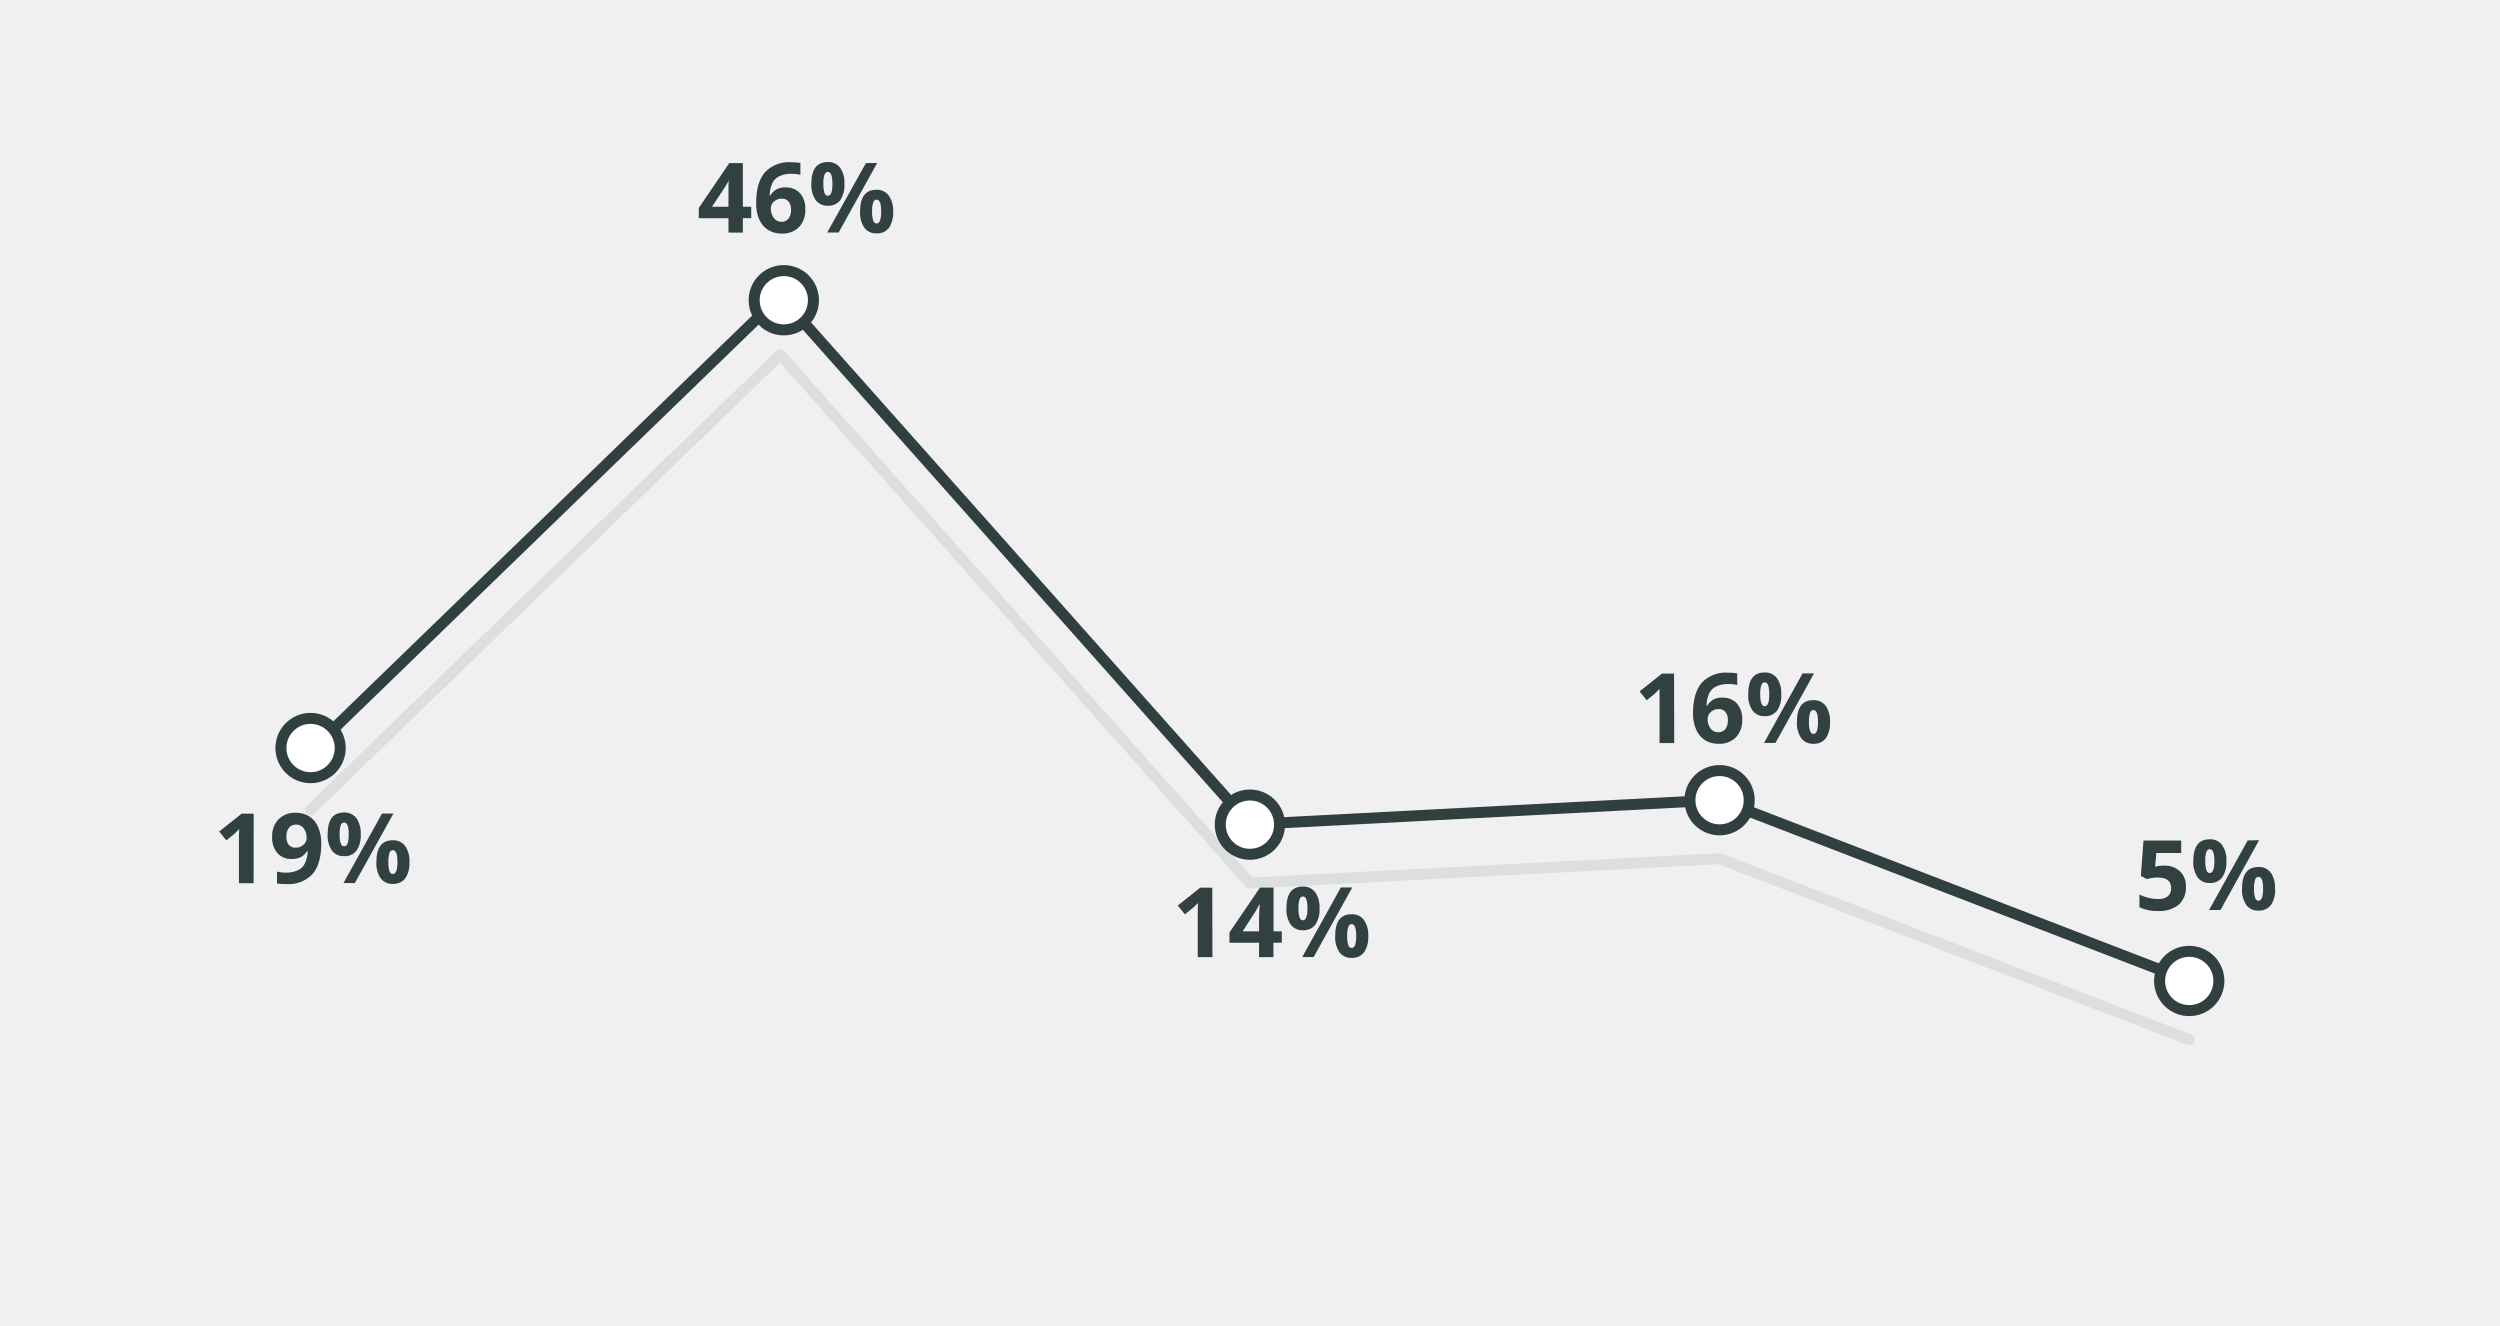
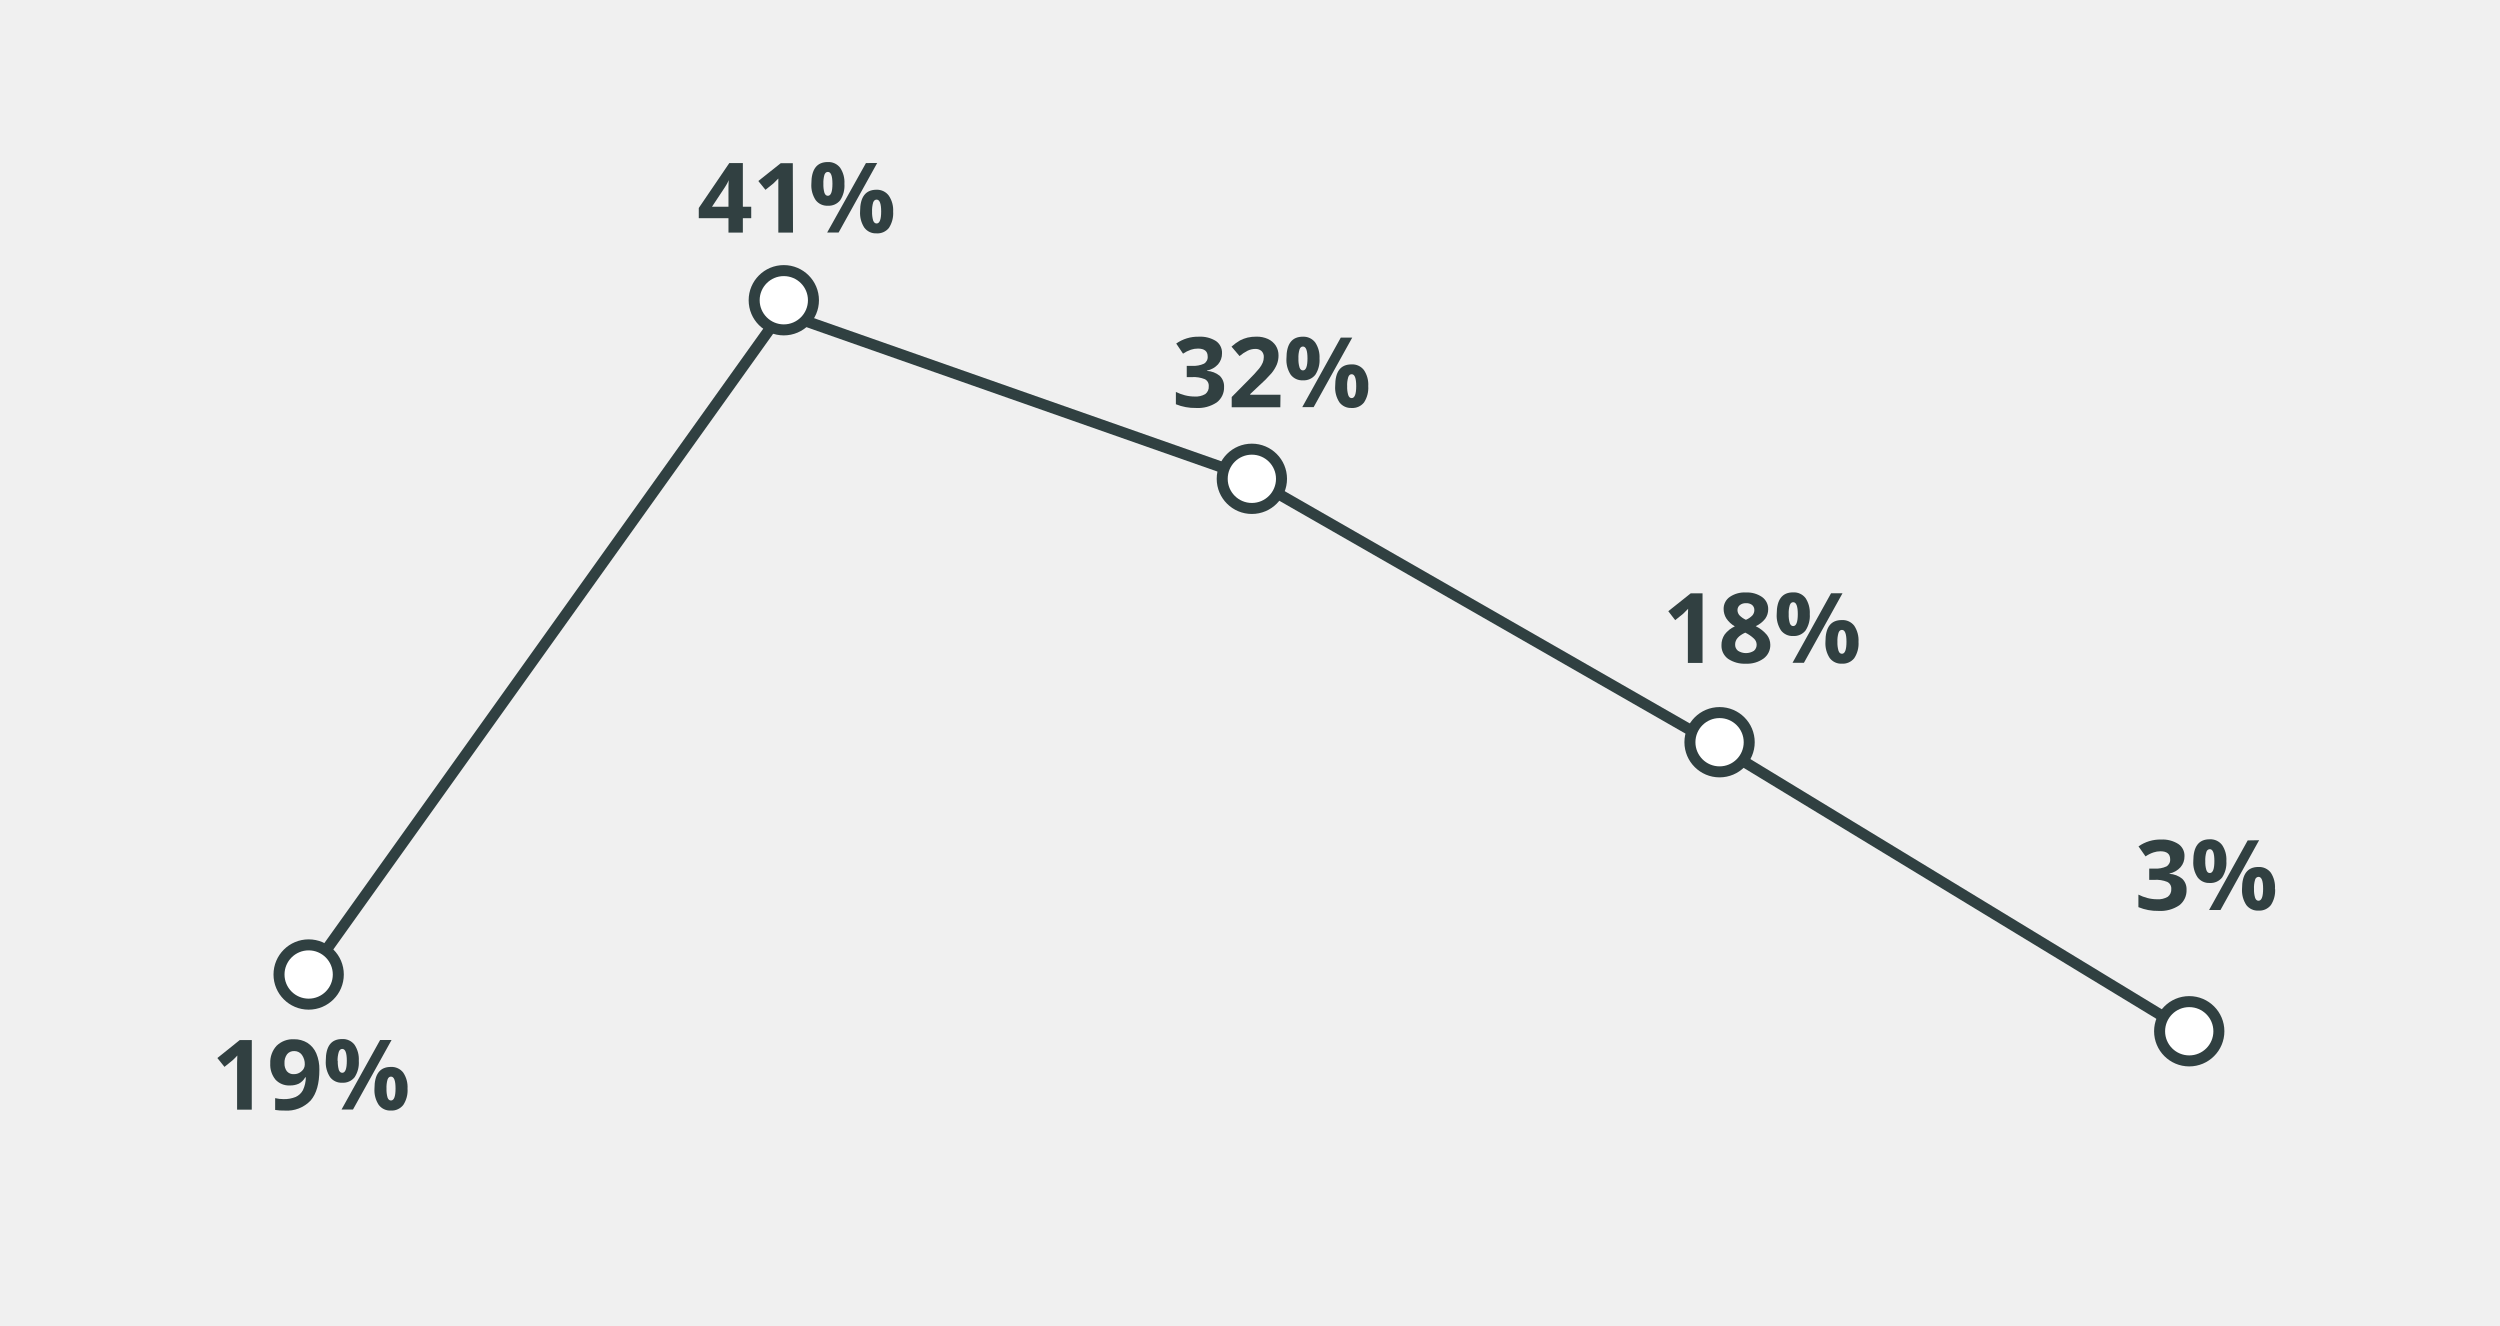
<svg xmlns="http://www.w3.org/2000/svg" viewBox="0 0 511 271">
-   <g style="opacity: 0.1">
-     <polyline points="63.48 165.51 159.48 72.51 255.48 180.51 351.48 175.51 447.48 212.51" style="fill: none;stroke: #304041;stroke-linecap: round;stroke-linejoin: round;stroke-width: 2.25px" />
-   </g>
-   <polyline points="63.48 153.51 159.48 60.51 255.48 168.51 351.48 163.51 447.48 200.51" style="fill: none;stroke: #304041;stroke-linecap: round;stroke-linejoin: round;stroke-width: 2.25px" />
+   <polyline points="63.09 199.19 159.74 63.89 255.09 97.39 351.74 152.8 447.09 210.78" style="fill: none;stroke: #304041;stroke-linecap: round;stroke-linejoin: round;stroke-width: 2.25px" />
  <g>
-     <path d="M51.84,180.52h-3v-8.23l0-1.35.05-1.48c-.5.5-.85.83-1,1l-1.64,1.31-1.45-1.81,4.58-3.64h2.47Z" style="fill: #314041" />
-     <path d="M65.67,172.37q0,4.2-1.77,6.27a6.68,6.68,0,0,1-5.36,2.07,10.2,10.2,0,0,1-1.92-.13v-2.42a6.91,6.91,0,0,0,1.71.21,5.91,5.91,0,0,0,2.48-.45,3,3,0,0,0,1.49-1.39,6.14,6.14,0,0,0,.59-2.61h-.11a3.36,3.36,0,0,1-1.31,1.29,4.18,4.18,0,0,1-1.84.37,3.72,3.72,0,0,1-2.93-1.2,4.73,4.73,0,0,1-1.07-3.31,4.92,4.92,0,0,1,1.3-3.61,4.68,4.68,0,0,1,3.53-1.33,5.13,5.13,0,0,1,2.76.74A4.7,4.7,0,0,1,65,169,8.1,8.1,0,0,1,65.67,172.37Zm-5.15-3.83a1.79,1.79,0,0,0-1.46.65,2.82,2.82,0,0,0-.52,1.84,2.62,2.62,0,0,0,.47,1.64,1.74,1.74,0,0,0,1.45.6,2.25,2.25,0,0,0,1.57-.6,1.82,1.82,0,0,0,.65-1.37,3.12,3.12,0,0,0-.61-2A1.87,1.87,0,0,0,60.52,168.54Z" style="fill: #314041" />
-     <path d="M73.73,170.54a5.44,5.44,0,0,1-.87,3.36A3,3,0,0,1,70.32,175a2.93,2.93,0,0,1-2.48-1.15,5.46,5.46,0,0,1-.87-3.33q0-4.46,3.35-4.45a3,3,0,0,1,2.53,1.16A5.35,5.35,0,0,1,73.73,170.54Zm-4.31,0a5.65,5.65,0,0,0,.22,1.84c.14.41.38.61.7.61.63,0,.94-.82.94-2.45s-.31-2.43-.94-2.43a.75.75,0,0,0-.7.59A5.61,5.61,0,0,0,69.42,170.56Zm11-4.26-7.89,14.22H70.2l7.89-14.22Zm3.27,9.92a5.43,5.43,0,0,1-.87,3.35,3,3,0,0,1-2.54,1.12,2.93,2.93,0,0,1-2.48-1.15,5.45,5.45,0,0,1-.87-3.32q0-4.46,3.35-4.45a3,3,0,0,1,2.53,1.16A5.35,5.35,0,0,1,83.69,176.22Zm-4.31,0a5.65,5.65,0,0,0,.22,1.84c.14.41.38.61.7.61.63,0,.94-.82.94-2.45s-.31-2.43-.94-2.43a.75.75,0,0,0-.7.59A5.61,5.61,0,0,0,79.38,176.24Z" style="fill: #314041" />
+     <path d="M51.46,226.81h-3v-8.23l0-1.35.05-1.48a13.1,13.1,0,0,1-1,1l-1.63,1.32-1.45-1.81L49,212.59h2.47Z" style="fill: #314041" />
+     <path d="M65.28,218.66q0,4.2-1.77,6.27A6.66,6.66,0,0,1,58.15,227a10.15,10.15,0,0,1-1.91-.13v-2.41a7.28,7.28,0,0,0,1.71.2,6.12,6.12,0,0,0,2.48-.44,3.19,3.19,0,0,0,1.49-1.39,6.22,6.22,0,0,0,.59-2.62h-.12a3.34,3.34,0,0,1-1.3,1.29,4.2,4.2,0,0,1-1.85.37,3.76,3.76,0,0,1-2.93-1.19,4.82,4.82,0,0,1-1.07-3.32,5,5,0,0,1,1.3-3.61,4.76,4.76,0,0,1,3.54-1.33,5.13,5.13,0,0,1,2.76.74,4.81,4.81,0,0,1,1.81,2.15A8.11,8.11,0,0,1,65.28,218.66Zm-5.14-3.82a1.77,1.77,0,0,0-1.46.64,2.85,2.85,0,0,0-.53,1.85,2.55,2.55,0,0,0,.48,1.63,1.74,1.74,0,0,0,1.45.6,2.21,2.21,0,0,0,1.56-.6,1.79,1.79,0,0,0,.66-1.37,3.2,3.2,0,0,0-.61-2A1.87,1.87,0,0,0,60.14,214.84Z" style="fill: #314041" />
+     <path d="M73.34,216.83a5.44,5.44,0,0,1-.86,3.36,3,3,0,0,1-2.54,1.12,2.92,2.92,0,0,1-2.48-1.15,5.46,5.46,0,0,1-.87-3.33c0-3,1.11-4.45,3.35-4.45a3,3,0,0,1,2.52,1.16A5.3,5.3,0,0,1,73.34,216.83Zm-4.3,0a6,6,0,0,0,.21,1.84c.15.41.39.61.71.61.62,0,.93-.82.93-2.45s-.31-2.43-.93-2.43c-.32,0-.56.2-.71.6A5.88,5.88,0,0,0,69,216.85Zm11-4.26-7.89,14.22H69.81l7.89-14.22Zm3.26,9.92a5.43,5.43,0,0,1-.86,3.35A3,3,0,0,1,79.9,227a2.92,2.92,0,0,1-2.48-1.15,5.43,5.43,0,0,1-.88-3.32c0-3,1.12-4.45,3.36-4.45a3,3,0,0,1,2.52,1.16A5.3,5.3,0,0,1,83.3,222.51Zm-4.3,0a6,6,0,0,0,.21,1.84c.15.41.38.61.71.61.62,0,.93-.82.93-2.45s-.31-2.43-.93-2.43c-.33,0-.56.2-.71.6A5.88,5.88,0,0,0,79,222.53Z" style="fill: #314041" />
  </g>
  <g>
    <path d="M153.55,44.6h-1.71v2.95H148.9V44.6h-6.07V42.51l6.24-9.18h2.77v8.93h1.71Zm-4.65-2.34V39.85c0-.4,0-1,0-1.75s.06-1.21.08-1.33H149a11,11,0,0,1-.87,1.56l-2.6,3.93Z" style="fill: #314041" />
-     <path d="M154.56,41.51c0-2.82.6-4.91,1.79-6.29a6.69,6.69,0,0,1,5.34-2.06,9.48,9.48,0,0,1,1.91.15v2.4a7.79,7.79,0,0,0-1.71-.19,5.9,5.9,0,0,0-2.53.46,3.11,3.11,0,0,0-1.46,1.38,6.29,6.29,0,0,0-.58,2.6h.13a3.3,3.3,0,0,1,3.08-1.65,3.85,3.85,0,0,1,3,1.19,4.76,4.76,0,0,1,1.08,3.31,5,5,0,0,1-1.28,3.6,4.72,4.72,0,0,1-3.56,1.33A5.07,5.07,0,0,1,157,47a4.71,4.71,0,0,1-1.81-2.13A8,8,0,0,1,154.56,41.51Zm5.14,3.83a1.8,1.8,0,0,0,1.48-.65,2.9,2.9,0,0,0,.51-1.84,2.54,2.54,0,0,0-.48-1.64,1.75,1.75,0,0,0-1.45-.6,2.29,2.29,0,0,0-1.57.59,1.84,1.84,0,0,0-.64,1.39,3.09,3.09,0,0,0,.61,1.95A1.85,1.85,0,0,0,159.7,45.34Z" style="fill: #314041" />
+     <path d="M162.09,47.55h-3V39.32l0-1.35,0-1.48c-.5.5-.84.82-1,1l-1.63,1.31L155,37l4.58-3.64h2.47Z" style="fill: #314041" />
    <path d="M172.6,37.57a5.44,5.44,0,0,1-.86,3.36,3,3,0,0,1-2.54,1.12,2.92,2.92,0,0,1-2.48-1.15,5.46,5.46,0,0,1-.88-3.33q0-4.45,3.36-4.45a3,3,0,0,1,2.52,1.16A5.28,5.28,0,0,1,172.6,37.57Zm-4.3,0a6,6,0,0,0,.21,1.84c.15.41.38.61.71.61.62,0,.93-.82.93-2.45s-.31-2.43-.93-2.43c-.33,0-.56.19-.71.59A6,6,0,0,0,168.3,37.59Zm11-4.26-7.89,14.22h-2.34L177,33.33Zm3.26,9.92a5.5,5.5,0,0,1-.86,3.35,3,3,0,0,1-2.54,1.12,2.92,2.92,0,0,1-2.48-1.15,5.45,5.45,0,0,1-.88-3.32q0-4.45,3.36-4.45A3,3,0,0,1,181.68,40,5.28,5.28,0,0,1,182.56,43.25Zm-4.31,0a6,6,0,0,0,.22,1.84c.15.4.38.61.71.61.62,0,.93-.82.93-2.45s-.31-2.43-.93-2.43c-.33,0-.56.19-.71.59A5.89,5.89,0,0,0,178.25,43.27Z" style="fill: #314041" />
  </g>
  <g>
-     <path d="M247.82,195.64h-3v-8.23l0-1.35.05-1.48a12.68,12.68,0,0,1-1.05,1l-1.63,1.31-1.45-1.8,4.58-3.65h2.47Z" style="fill: #314041" />
-     <path d="M262,192.69h-1.71v2.95h-2.94v-2.95H251.3V190.6l6.24-9.18h2.77v8.94H262Zm-4.65-2.33v-2.42c0-.4,0-1,.05-1.75s.06-1.21.08-1.33h-.08a12,12,0,0,1-.86,1.56L254,190.36Z" style="fill: #314041" />
-     <path d="M269.71,185.66a5.44,5.44,0,0,1-.87,3.36,3,3,0,0,1-2.54,1.12,2.93,2.93,0,0,1-2.48-1.15,5.46,5.46,0,0,1-.87-3.33c0-3,1.12-4.45,3.35-4.45a3,3,0,0,1,2.53,1.16A5.37,5.37,0,0,1,269.71,185.66Zm-4.31,0a5.65,5.65,0,0,0,.22,1.84c.14.41.38.61.7.61.62,0,.93-.82.93-2.45s-.31-2.43-.93-2.43c-.32,0-.56.2-.7.6A5.54,5.54,0,0,0,265.4,185.68Zm11-4.26-7.89,14.22h-2.33l7.88-14.22Zm3.27,9.92a5.43,5.43,0,0,1-.87,3.35,3,3,0,0,1-2.54,1.12,2.92,2.92,0,0,1-2.48-1.15,5.45,5.45,0,0,1-.87-3.32c0-3,1.11-4.45,3.35-4.45a3,3,0,0,1,2.52,1.16A5.3,5.3,0,0,1,279.67,191.34Zm-4.31,0a5.65,5.65,0,0,0,.22,1.84c.14.41.38.61.7.61.62,0,.93-.82.93-2.45s-.31-2.43-.93-2.43c-.32,0-.56.2-.7.6A5.54,5.54,0,0,0,275.36,191.36Z" style="fill: #314041" />
+     <path d="M249.78,72.2a3.36,3.36,0,0,1-.81,2.27,4.17,4.17,0,0,1-2.27,1.28v.06a4.54,4.54,0,0,1,2.61,1,3,3,0,0,1,.89,2.25,3.8,3.8,0,0,1-1.49,3.19,6.87,6.87,0,0,1-4.25,1.14,10.39,10.39,0,0,1-4.11-.76V80.11a9.54,9.54,0,0,0,1.82.68,7.9,7.9,0,0,0,2,.26,3.85,3.85,0,0,0,2.19-.5,1.85,1.85,0,0,0,.71-1.63,1.47,1.47,0,0,0-.81-1.42,6.06,6.06,0,0,0-2.61-.42h-1.08v-2.3h1.1a5.1,5.1,0,0,0,2.42-.44,1.55,1.55,0,0,0,.76-1.48c0-1.07-.67-1.61-2-1.61a4.54,4.54,0,0,0-1.43.23,6.92,6.92,0,0,0-1.61.81l-1.39-2.07a7.71,7.71,0,0,1,4.64-1.4,6,6,0,0,1,3.49.89A2.89,2.89,0,0,1,249.78,72.2Z" style="fill: #314041" />
+     <path d="M261.7,83.24h-9.94V81.15l3.57-3.61a30,30,0,0,0,2.07-2.25,4.82,4.82,0,0,0,.7-1.16,2.85,2.85,0,0,0,.22-1.11,1.62,1.62,0,0,0-.48-1.28,1.8,1.8,0,0,0-1.25-.42,3.66,3.66,0,0,0-1.61.38,8.76,8.76,0,0,0-1.62,1.08l-1.64-1.93a10.77,10.77,0,0,1,1.74-1.27A7.15,7.15,0,0,1,255,69a8,8,0,0,1,1.83-.19,5.45,5.45,0,0,1,2.35.48,3.86,3.86,0,0,1,1.59,1.36,3.68,3.68,0,0,1,.56,2,4.89,4.89,0,0,1-.34,1.84,7.39,7.39,0,0,1-1.07,1.77,27,27,0,0,1-2.56,2.57l-1.82,1.72v.14h6.19Z" style="fill: #314041" />
+     <path d="M269.71,73.26a5.44,5.44,0,0,1-.87,3.36,3,3,0,0,1-2.54,1.12,2.93,2.93,0,0,1-2.48-1.15,5.46,5.46,0,0,1-.87-3.33q0-4.44,3.35-4.44A3,3,0,0,1,268.83,70,5.37,5.37,0,0,1,269.71,73.26Zm-4.31,0a5.65,5.65,0,0,0,.22,1.84c.14.41.38.61.7.61.62,0,.93-.82.93-2.45s-.31-2.43-.93-2.43c-.32,0-.56.2-.7.6A5.54,5.54,0,0,0,265.4,73.28Zm11-4.26-7.89,14.22h-2.33L274.06,69Zm3.27,9.92a5.43,5.43,0,0,1-.87,3.35,3,3,0,0,1-2.54,1.12,2.92,2.92,0,0,1-2.48-1.15,5.43,5.43,0,0,1-.87-3.32c0-3,1.11-4.44,3.35-4.44a3,3,0,0,1,2.52,1.15A5.3,5.3,0,0,1,279.67,78.94Zm-4.31,0a5.65,5.65,0,0,0,.22,1.84c.14.41.38.61.7.61.62,0,.93-.82.93-2.45s-.31-2.43-.93-2.43c-.32,0-.56.2-.7.6A5.58,5.58,0,0,0,275.36,79Z" style="fill: #314041" />
  </g>
  <g>
-     <path d="M342.21,151.88h-3v-8.23l0-1.35,0-1.48c-.5.5-.84.82-1,1l-1.63,1.31-1.45-1.81,4.58-3.64h2.47Z" style="fill: #314041" />
-     <path d="M346.05,145.84c0-2.82.6-4.91,1.79-6.29a6.69,6.69,0,0,1,5.34-2.06,9.48,9.48,0,0,1,1.91.15V140a7.79,7.79,0,0,0-1.71-.19,5.93,5.93,0,0,0-2.53.46,3.11,3.11,0,0,0-1.46,1.38,6.31,6.31,0,0,0-.57,2.6h.12a3.3,3.3,0,0,1,3.09-1.65,3.83,3.83,0,0,1,3,1.19,4.76,4.76,0,0,1,1.08,3.31,5,5,0,0,1-1.28,3.6,4.72,4.72,0,0,1-3.56,1.33,5.07,5.07,0,0,1-2.75-.73,4.71,4.71,0,0,1-1.81-2.13A8.17,8.17,0,0,1,346.05,145.84Zm5.14,3.83a1.8,1.8,0,0,0,1.48-.65,2.9,2.9,0,0,0,.51-1.84,2.54,2.54,0,0,0-.48-1.64,1.74,1.74,0,0,0-1.45-.6,2.24,2.24,0,0,0-1.56.59,1.81,1.81,0,0,0-.65,1.39,3.09,3.09,0,0,0,.61,2A1.86,1.86,0,0,0,351.19,149.67Z" style="fill: #314041" />
-     <path d="M364.09,141.9a5.44,5.44,0,0,1-.86,3.36,3,3,0,0,1-2.54,1.12,2.92,2.92,0,0,1-2.48-1.15,5.46,5.46,0,0,1-.87-3.33c0-3,1.11-4.45,3.35-4.45a3,3,0,0,1,2.52,1.16A5.28,5.28,0,0,1,364.09,141.9Zm-4.3,0a5.69,5.69,0,0,0,.22,1.84c.14.41.38.61.7.61.62,0,.93-.82.93-2.45s-.31-2.43-.93-2.43a.74.74,0,0,0-.7.59A5.61,5.61,0,0,0,359.79,141.92Zm11-4.26-7.89,14.22h-2.34l7.89-14.22Zm3.26,9.92a5.43,5.43,0,0,1-.86,3.35,3,3,0,0,1-2.54,1.12,2.92,2.92,0,0,1-2.48-1.15,5.45,5.45,0,0,1-.88-3.32q0-4.46,3.36-4.45a3,3,0,0,1,2.52,1.16A5.28,5.28,0,0,1,374.05,147.58Zm-4.3,0a6,6,0,0,0,.21,1.84c.15.4.39.61.71.61.62,0,.93-.82.93-2.45s-.31-2.43-.93-2.43c-.32,0-.56.19-.71.59A6,6,0,0,0,369.75,147.6Z" style="fill: #314041" />
+     <path d="M348,135.5h-3v-8.23l0-1.35.05-1.48c-.5.5-.85.83-1,1l-1.64,1.32L341,124.93l4.58-3.65H348Z" style="fill: #314041" />
+     <path d="M356.87,121.1a5.4,5.4,0,0,1,3.3.93,3,3,0,0,1,1.25,2.5,3.29,3.29,0,0,1-.61,1.94,5.13,5.13,0,0,1-1.94,1.52,7,7,0,0,1,2.29,1.79,3.32,3.32,0,0,1,.69,2,3.38,3.38,0,0,1-1.37,2.82,5.72,5.72,0,0,1-3.61,1.06,6,6,0,0,1-3.66-1,3.3,3.3,0,0,1-1.34-2.81,3.74,3.74,0,0,1,.65-2.16,5.39,5.39,0,0,1,2.08-1.66,5.27,5.27,0,0,1-1.75-1.64,3.62,3.62,0,0,1-.54-1.92,2.93,2.93,0,0,1,1.27-2.47A5.35,5.35,0,0,1,356.87,121.1Zm-2.21,10.62a1.57,1.57,0,0,0,.58,1.3,3.05,3.05,0,0,0,3.27,0,1.62,1.62,0,0,0,.55-1.27,1.71,1.71,0,0,0-.55-1.22,7,7,0,0,0-1.78-1.22C355.35,129.94,354.66,130.74,354.66,131.72Zm2.19-8.43a1.9,1.9,0,0,0-1.24.4,1.3,1.3,0,0,0-.47,1,1.63,1.63,0,0,0,.38,1.05,4.19,4.19,0,0,0,1.35.95,3.91,3.91,0,0,0,1.34-.92,1.67,1.67,0,0,0,.38-1.08,1.31,1.31,0,0,0-.49-1.06A1.93,1.93,0,0,0,356.85,123.29Z" style="fill: #314041" />
+     <path d="M369.92,125.52a5.44,5.44,0,0,1-.87,3.36,3,3,0,0,1-2.54,1.12,2.93,2.93,0,0,1-2.48-1.15,5.46,5.46,0,0,1-.87-3.33q0-4.44,3.35-4.44a3,3,0,0,1,2.53,1.15A5.37,5.37,0,0,1,369.92,125.52Zm-4.31,0a5.65,5.65,0,0,0,.22,1.84c.14.41.38.61.7.61.62,0,.94-.82.94-2.45s-.32-2.43-.94-2.43c-.32,0-.56.2-.7.6A5.58,5.58,0,0,0,365.61,125.54Zm11-4.26-7.89,14.22h-2.33l7.88-14.22Zm3.27,9.92a5.41,5.41,0,0,1-.87,3.35,3,3,0,0,1-2.54,1.13,2.93,2.93,0,0,1-2.48-1.16,5.43,5.43,0,0,1-.87-3.32c0-3,1.11-4.44,3.35-4.44a3,3,0,0,1,2.53,1.15A5.39,5.39,0,0,1,379.88,131.2Zm-4.31,0a5.65,5.65,0,0,0,.22,1.84c.14.41.38.61.7.61.62,0,.93-.82.93-2.45s-.31-2.43-.93-2.43c-.32,0-.56.2-.7.6A5.58,5.58,0,0,0,375.57,131.22Z" style="fill: #314041" />
  </g>
  <g>
-     <path d="M442.3,176.93a4.58,4.58,0,0,1,3.28,1.16,4.14,4.14,0,0,1,1.22,3.17,4.62,4.62,0,0,1-1.47,3.67,6.22,6.22,0,0,1-4.2,1.28,8.12,8.12,0,0,1-3.83-.77v-2.59a8.8,8.8,0,0,0,3.73.92c1.83,0,2.75-.75,2.75-2.26s-.95-2.15-2.85-2.15a6.84,6.84,0,0,0-1.14.11,6.57,6.57,0,0,0-1,.22l-1.2-.65.54-7.24h7.71v2.55h-5.08l-.26,2.79.34-.07A6.78,6.78,0,0,1,442.3,176.93Z" style="fill: #314041" />
+     <path d="M446.51,175a3.32,3.32,0,0,1-.81,2.26,4.18,4.18,0,0,1-2.26,1.29v.06a4.54,4.54,0,0,1,2.6,1,2.94,2.94,0,0,1,.89,2.24,3.81,3.81,0,0,1-1.49,3.2,6.87,6.87,0,0,1-4.25,1.14,10.17,10.17,0,0,1-4.1-.77v-2.56a9.45,9.45,0,0,0,1.81.69,8,8,0,0,0,2,.26,3.82,3.82,0,0,0,2.2-.51,1.85,1.85,0,0,0,.71-1.62,1.48,1.48,0,0,0-.82-1.42,6,6,0,0,0-2.61-.42h-1.08v-2.3h1.1a5.08,5.08,0,0,0,2.42-.44,1.56,1.56,0,0,0,.76-1.48c0-1.08-.67-1.62-2-1.62a4.46,4.46,0,0,0-1.42.24,6.38,6.38,0,0,0-1.61.81L437.11,173a7.72,7.72,0,0,1,4.63-1.4,6,6,0,0,1,3.49.9A2.86,2.86,0,0,1,446.51,175Z" style="fill: #314041" />
    <path d="M455.07,176a5.44,5.44,0,0,1-.87,3.36,3,3,0,0,1-2.54,1.12,2.91,2.91,0,0,1-2.47-1.15,5.39,5.39,0,0,1-.88-3.33q0-4.46,3.35-4.45a3,3,0,0,1,2.53,1.16A5.28,5.28,0,0,1,455.07,176Zm-4.31,0a5.65,5.65,0,0,0,.22,1.84c.14.41.38.61.7.61.63,0,.94-.82.94-2.45s-.31-2.43-.94-2.43a.75.75,0,0,0-.7.59A5.61,5.61,0,0,0,450.76,176.06Zm11-4.26L453.87,186h-2.33l7.89-14.22Zm3.27,9.92a5.43,5.43,0,0,1-.87,3.35,3,3,0,0,1-2.54,1.12,2.93,2.93,0,0,1-2.48-1.15,5.45,5.45,0,0,1-.87-3.32q0-4.46,3.35-4.45a3,3,0,0,1,2.53,1.16A5.35,5.35,0,0,1,465,181.72Zm-4.31,0a5.65,5.65,0,0,0,.22,1.84c.14.41.38.61.7.61.63,0,.94-.82.94-2.45s-.31-2.43-.94-2.43a.75.75,0,0,0-.7.59A5.61,5.61,0,0,0,460.72,181.74Z" style="fill: #314041" />
  </g>
-   <circle cx="63.48" cy="152.9" r="6.06" style="fill: #fff;stroke: #304041;stroke-linecap: round;stroke-linejoin: round;stroke-width: 2.25px" />
+   <circle cx="63.09" cy="199.19" r="6.06" style="fill: #fff;stroke: #304041;stroke-linecap: round;stroke-linejoin: round;stroke-width: 2.25px" />
  <circle cx="160.21" cy="61.37" r="6.06" style="fill: #fff;stroke: #304041;stroke-linecap: round;stroke-linejoin: round;stroke-width: 2.25px" />
-   <circle cx="255.48" cy="168.56" r="6.06" style="fill: #fff;stroke: #304041;stroke-linecap: round;stroke-linejoin: round;stroke-width: 2.25px" />
-   <circle cx="351.48" cy="163.56" r="6.06" style="fill: #fff;stroke: #304041;stroke-linecap: round;stroke-linejoin: round;stroke-width: 2.25px" />
-   <circle cx="447.48" cy="200.51" r="6.06" style="fill: #fff;stroke: #304041;stroke-linecap: round;stroke-linejoin: round;stroke-width: 2.25px" />
+   <circle cx="255.88" cy="97.87" r="6.06" style="fill: #fff;stroke: #304041;stroke-linecap: round;stroke-linejoin: round;stroke-width: 2.25px" />
+   <circle cx="351.48" cy="151.71" r="6.06" style="fill: #fff;stroke: #304041;stroke-linecap: round;stroke-linejoin: round;stroke-width: 2.25px" />
+   <circle cx="447.48" cy="210.79" r="6.06" style="fill: #fff;stroke: #304041;stroke-linecap: round;stroke-linejoin: round;stroke-width: 2.25px" />
</svg>
